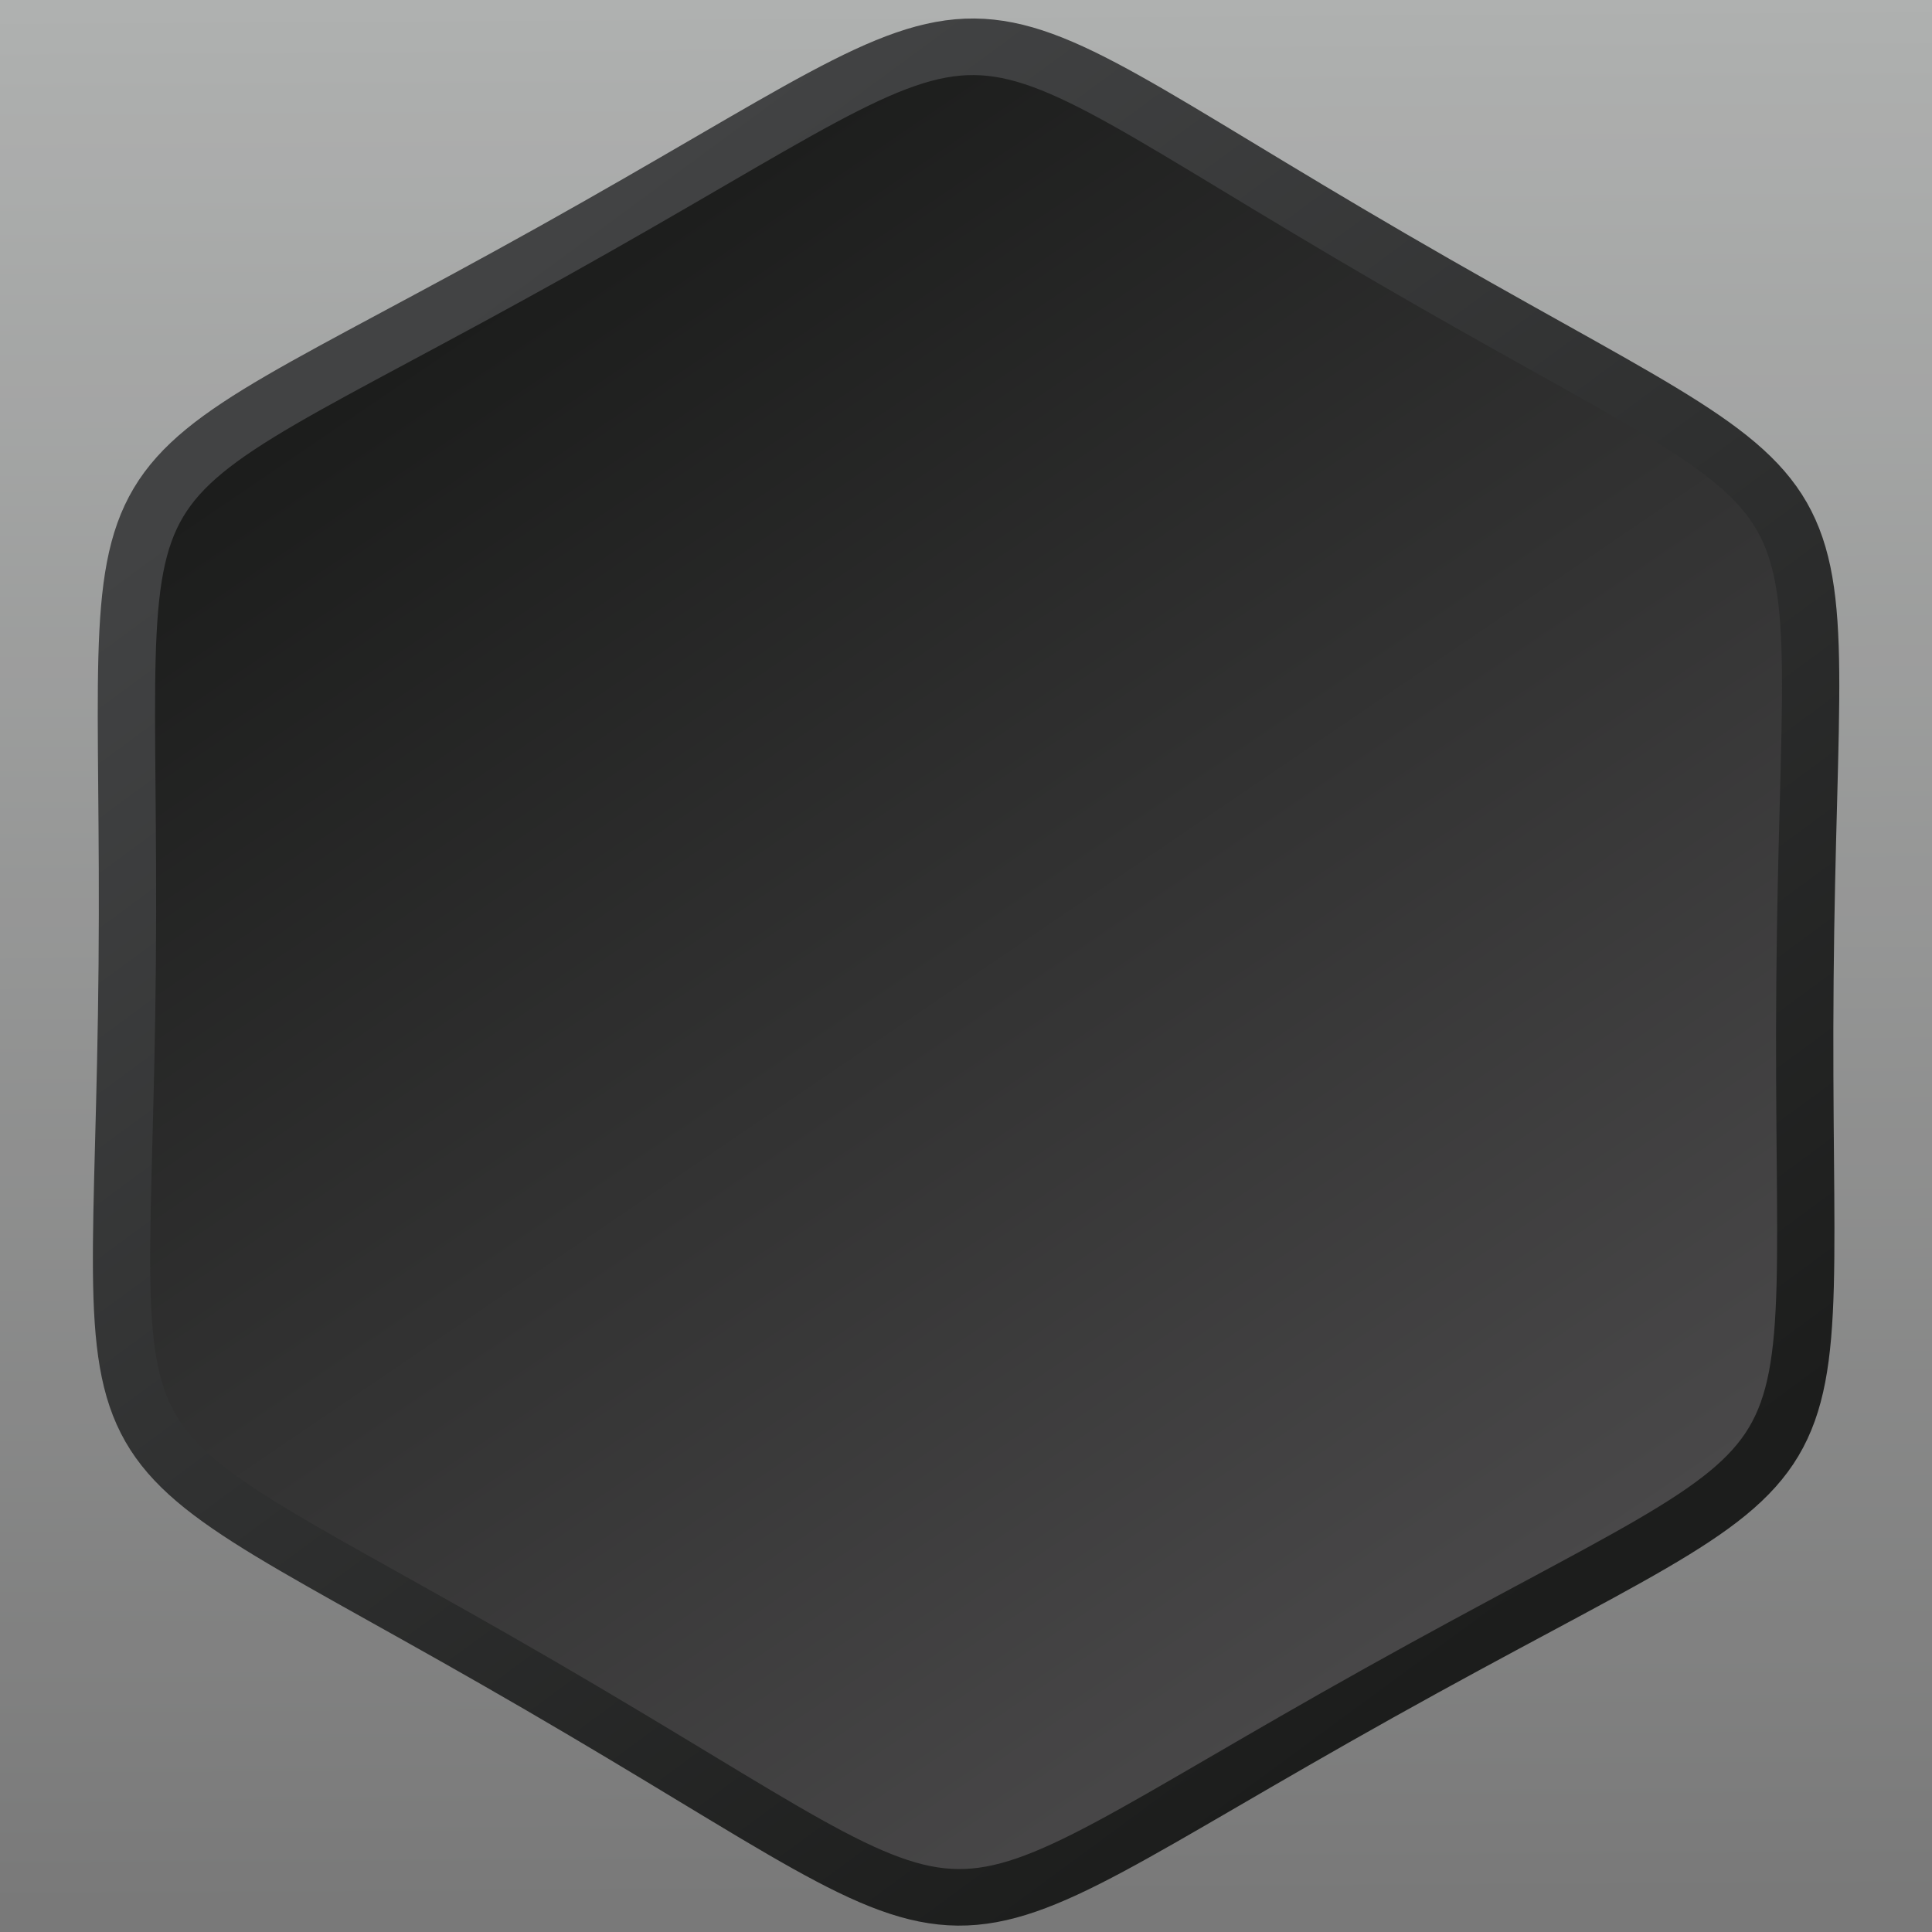
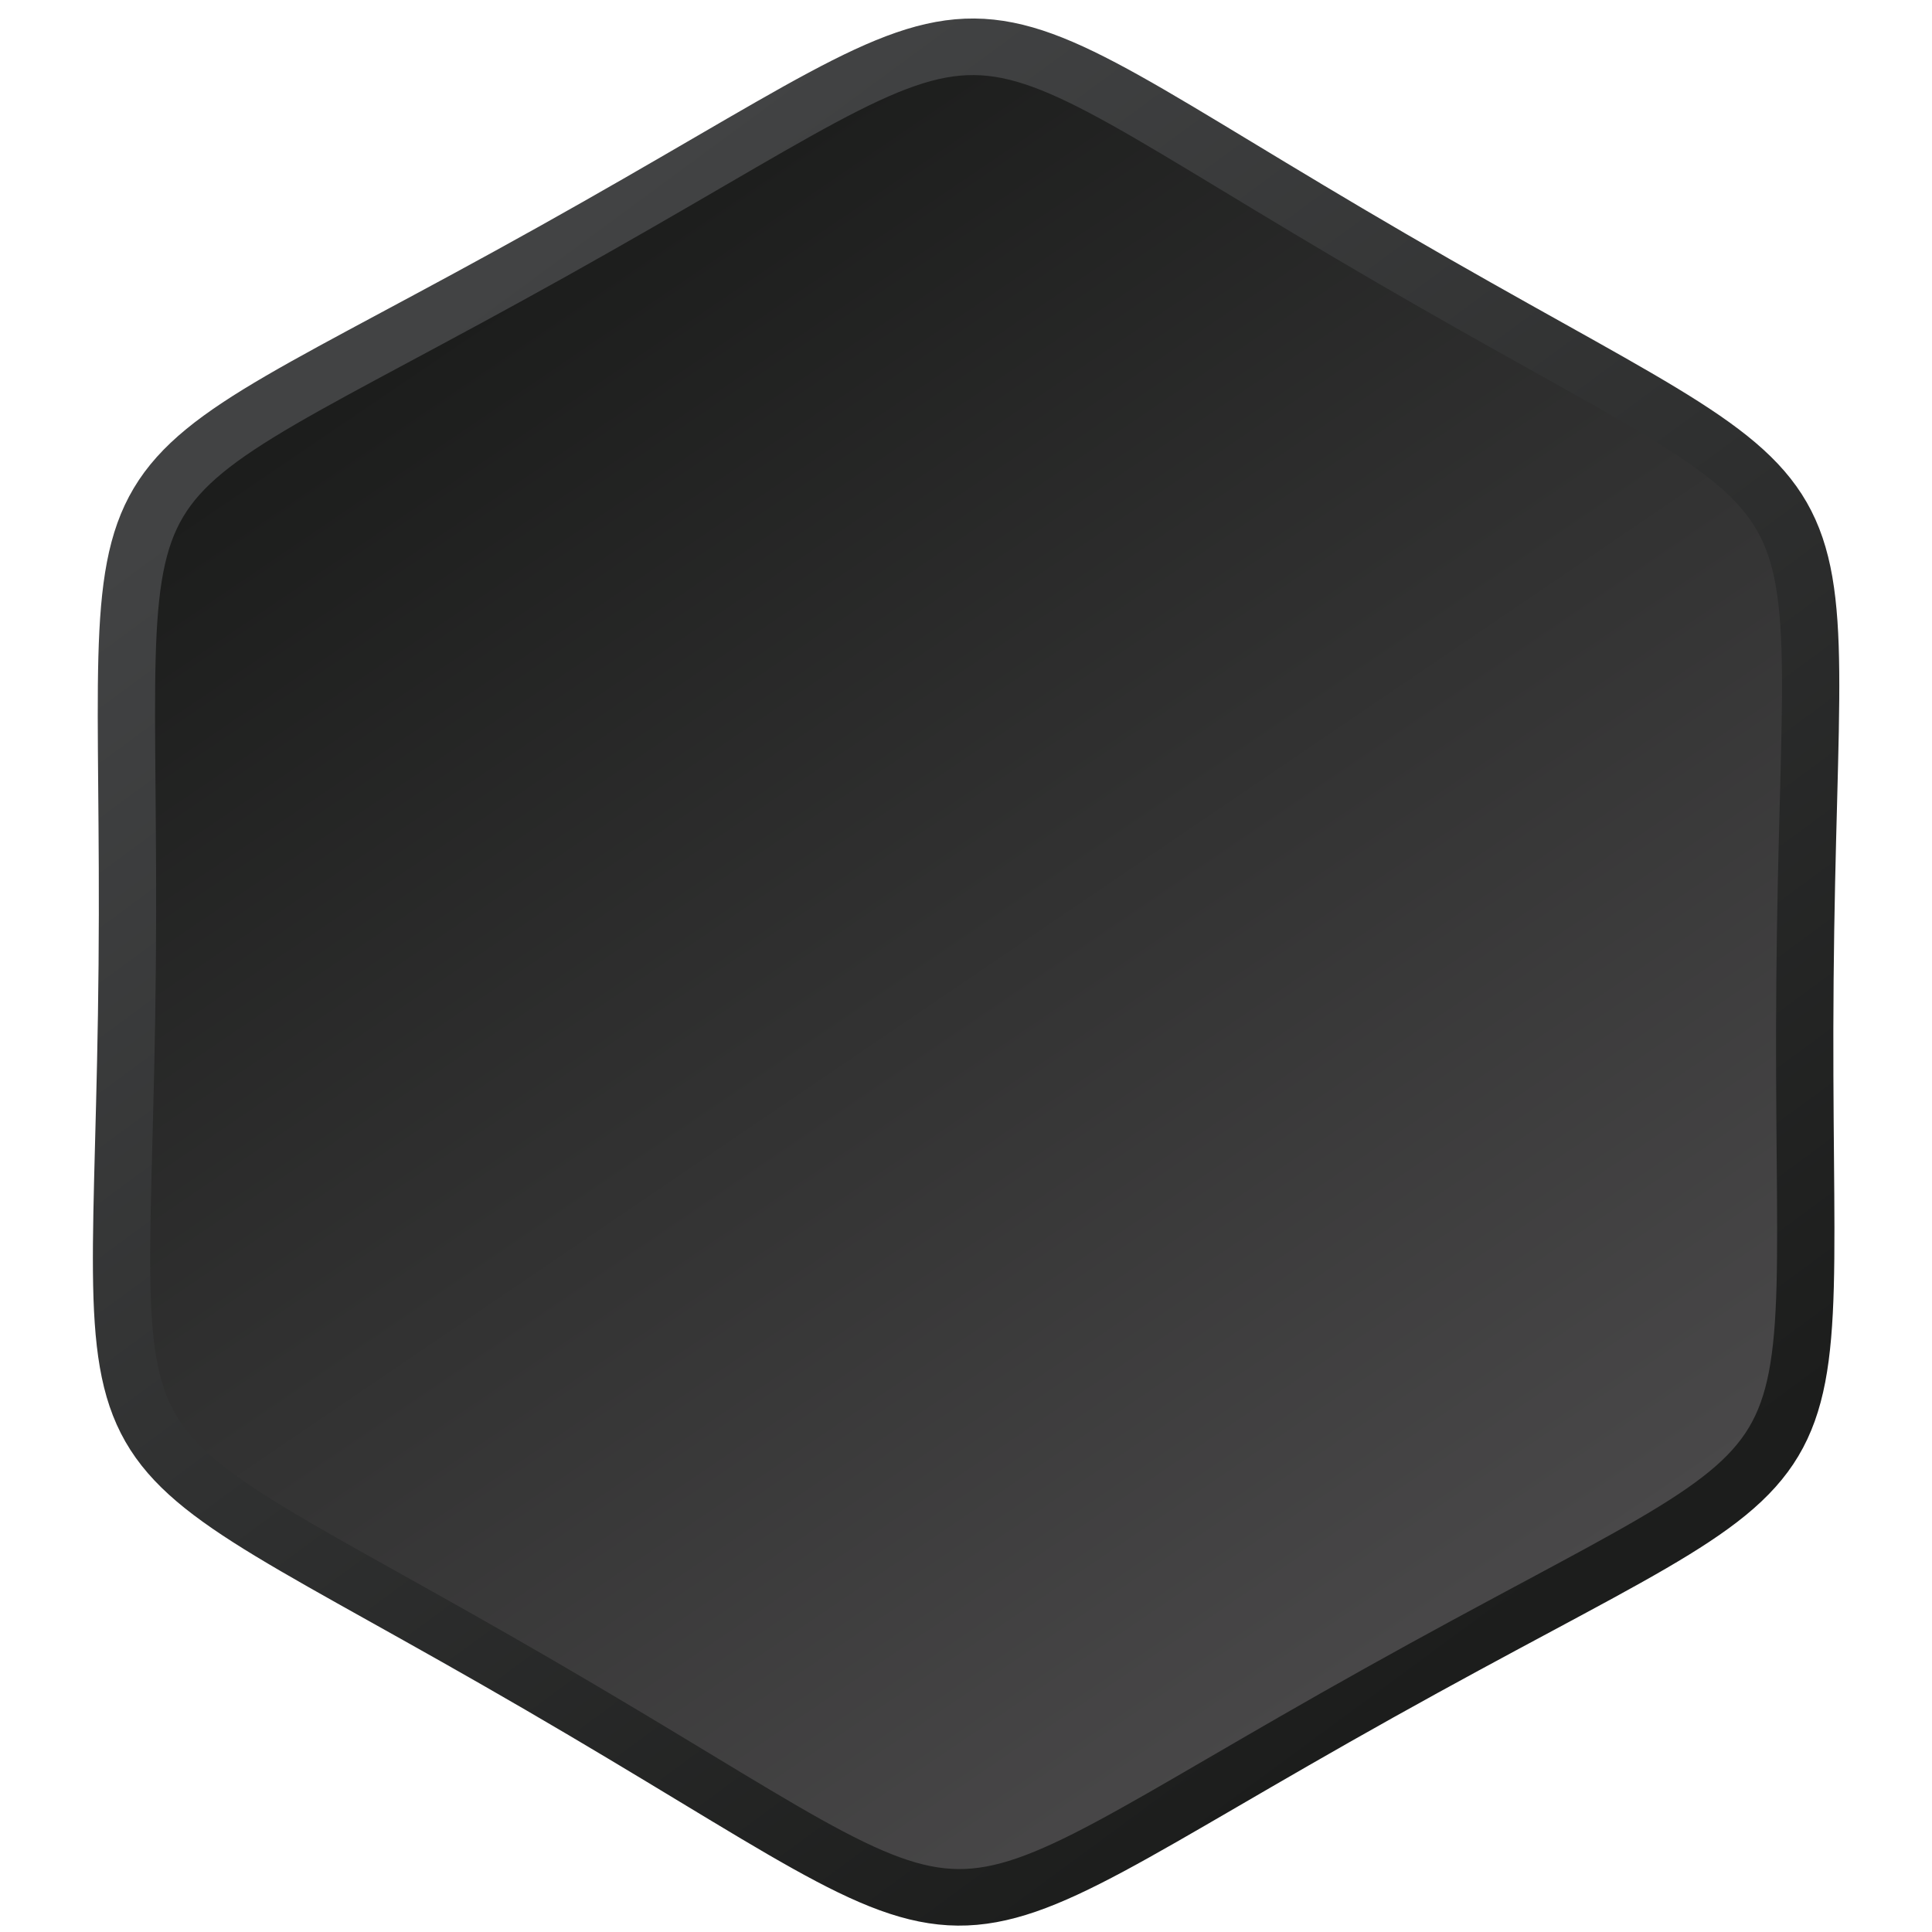
<svg xmlns="http://www.w3.org/2000/svg" xmlns:xlink="http://www.w3.org/1999/xlink" width="210mm" height="210mm" viewBox="0 0 210 210" version="1.1" id="svg8">
  <defs id="defs2">
-     <linearGradient id="linearGradient1592">
-       <stop style="stop-color:#666666;stop-opacity:1;" offset="0" id="stop1588" />
-       <stop style="stop-color:#a4a6a5;stop-opacity:1" offset="1" id="stop1590" />
-     </linearGradient>
    <linearGradient gradientUnits="userSpaceOnUse" y2="261.729" x2="123.456" y1="210.495" x1="13.448" id="linearGradient871" xlink:href="#linearGradient865" />
    <linearGradient id="linearGradient865">
      <stop id="stop861" offset="0" style="stop-color:#1c1d1c;stop-opacity:1" />
      <stop id="stop863" offset="1" style="stop-color:#494849;stop-opacity:1" />
    </linearGradient>
    <linearGradient gradientTransform="translate(-6.448156e-6)" gradientUnits="userSpaceOnUse" y2="36.883" x2="11.704" y1="84.562" x1="125.105" id="linearGradient904" xlink:href="#linearGradient902" />
    <linearGradient id="linearGradient902">
      <stop id="stop898" offset="0" style="stop-color:#1c1d1c;stop-opacity:1;" />
      <stop id="stop900" offset="1" style="stop-color:#424344;stop-opacity:1" />
    </linearGradient>
-     <linearGradient xlink:href="#linearGradient1592" id="linearGradient1594" x1="107.345" y1="210.077" x2="106.057" y2="0.301" gradientUnits="userSpaceOnUse" />
  </defs>
-   <g id="layer3">
-     <rect style="opacity:0.877;fill:url(#linearGradient1594);fill-opacity:1;stroke:none;stroke-width:5;stroke-miterlimit:4;stroke-dasharray:none;stroke-opacity:1" id="rect1463" width="210" height="210" x="0" y="0" />
-   </g>
  <g id="layer4" style="display:inline">
    <g style="display:inline" id="g1534" transform="matrix(1.291833,0.751174,-0.7609082,1.275307,63.60444,-23.11644)">
      <g style="display:inline" transform="translate(0,-175)" id="layer1-3">
        <path d="m 120.625,266.361 c -20.375,35.29 -11.922,30.41 -52.672,30.41 -40.749,0 -32.297,4.88 -52.672,-30.41 -20.375,-35.29 -20.375,-25.53 -2e-6,-60.82 20.375,-35.29 11.922,-30.41 52.672,-30.41 40.749,0 32.297,-4.88 52.672,30.41 20.375,35.29 20.375,25.53 1e-5,60.82 z" id="path823" style="fill:url(#linearGradient871);fill-opacity:1;stroke:none;stroke-width:5;stroke-miterlimit:4;stroke-dasharray:none;stroke-opacity:1" />
      </g>
      <g id="layer3-9">
        <path d="m 120.625,91.361 c -20.375,35.29 -11.922,30.41 -52.672,30.41 -40.749,0 -32.297,4.88 -52.672,-30.41 C -5.094,56.071 -5.094,65.831 15.281,30.541 35.656,-4.749 27.203,0.131 67.953,0.131 c 40.749,1.8e-7 32.297,-4.88 52.672,30.41 20.375,35.29 20.375,25.53 0,60.82 z" id="path823-1" style="display:inline;fill:none;fill-opacity:1;stroke:url(#linearGradient904);stroke-width:4.154;stroke-miterlimit:4;stroke-dasharray:none;stroke-opacity:1" />
      </g>
    </g>
  </g>
</svg>
